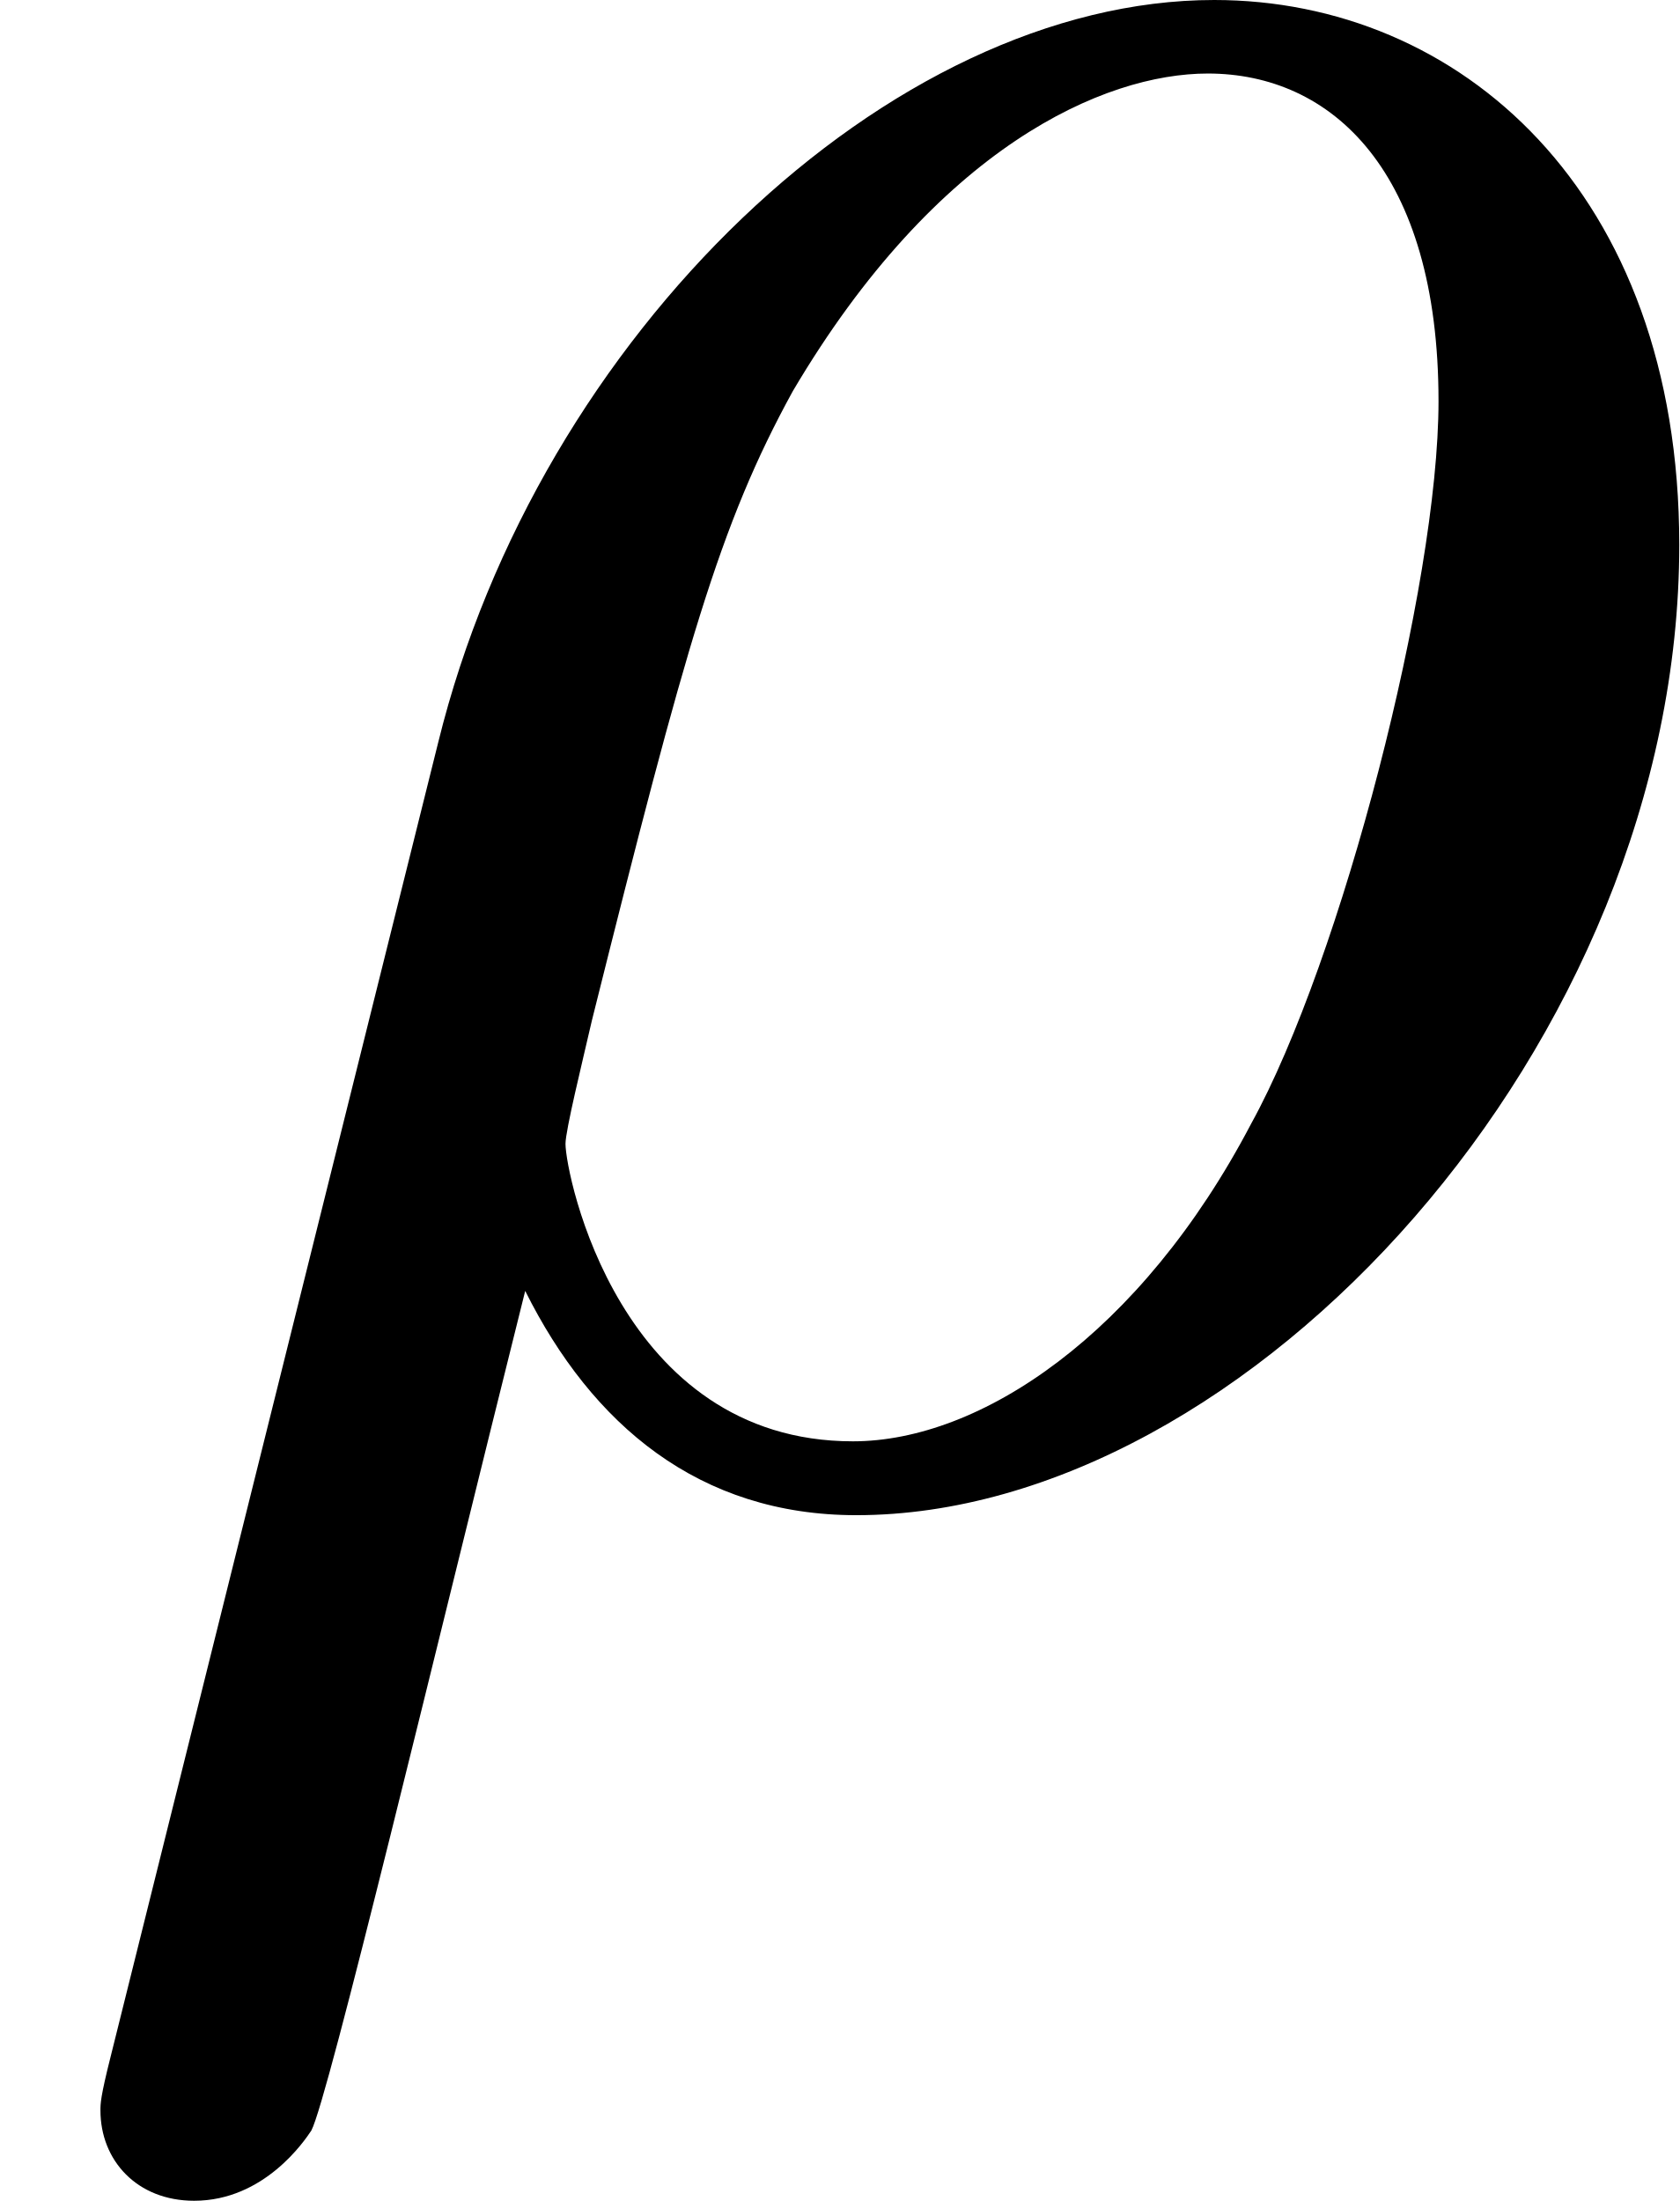
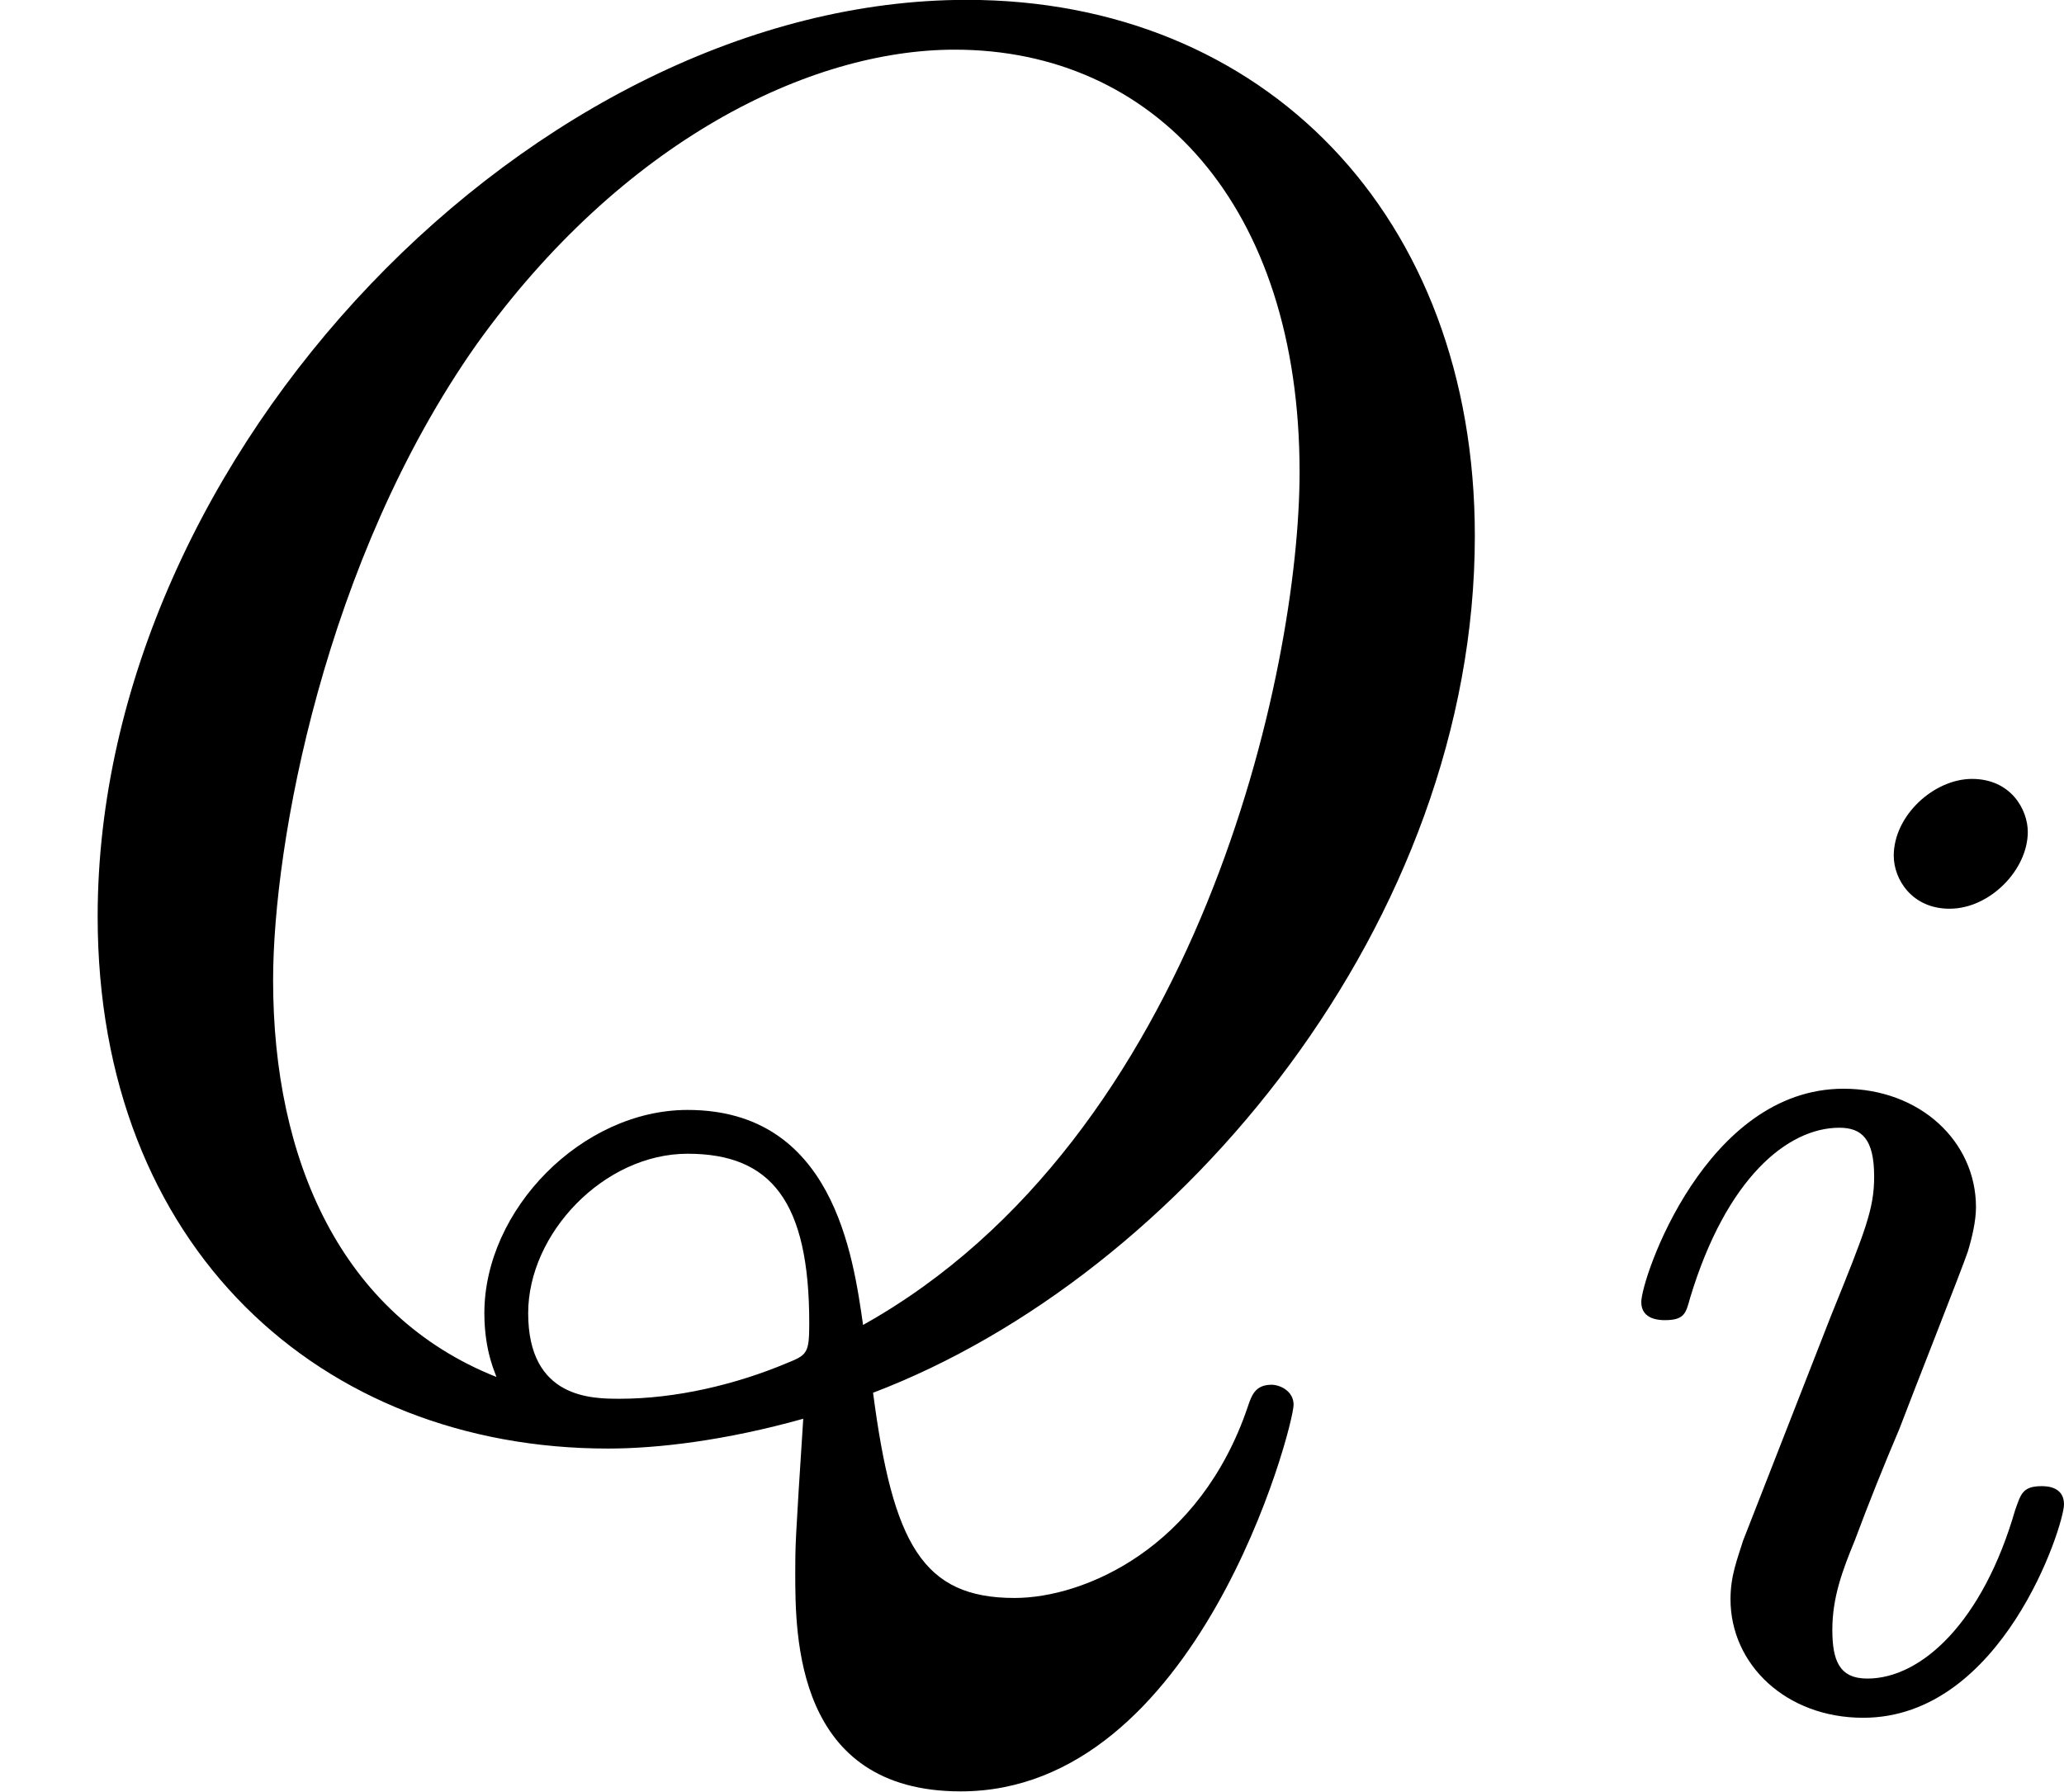
- <svg xmlns="http://www.w3.org/2000/svg" xmlns:xlink="http://www.w3.org/1999/xlink" version="1.1" width="7.002pt" height="9.178pt" viewBox="53.946 584.654 7.002 9.178">
+ <svg xmlns="http://www.w3.org/2000/svg" xmlns:xlink="http://www.w3.org/1999/xlink" version="1.1" width="14.444pt" height="12.539pt" viewBox="33.443 535.522 14.444 12.539">
  <defs>
-     <path id="g8-26" d="M0.329 1.724C0.299 1.843 0.299 1.863 0.299 1.883C0.299 2.032 0.408 2.152 0.578 2.152C0.787 2.152 0.907 1.973 0.927 1.943C0.976 1.853 1.295 0.518 1.564 -0.558C1.763 -0.159 2.082 0.11 2.55 0.11C3.716 0.11 5.001 -1.295 5.001 -2.78C5.001 -3.836 4.344 -4.403 3.616 -4.403C2.65 -4.403 1.604 -3.407 1.305 -2.192L0.329 1.724ZM2.54 -0.11C1.843 -0.11 1.684 -0.907 1.684 -0.996C1.684 -1.036 1.733 -1.235 1.763 -1.365C2.042 -2.481 2.142 -2.839 2.361 -3.238C2.79 -3.965 3.288 -4.184 3.597 -4.184C3.965 -4.184 4.284 -3.895 4.284 -3.208C4.284 -2.66 3.995 -1.544 3.726 -1.056C3.397 -0.428 2.919 -0.11 2.54 -0.11Z" />
+     <path id="g9-105" d="M2.26 -4.359C2.26 -4.47 2.176 -4.624 1.981 -4.624C1.792 -4.624 1.59 -4.442 1.59 -4.24C1.59 -4.122 1.681 -3.975 1.869 -3.975C2.071 -3.975 2.26 -4.17 2.26 -4.359ZM0.837 -0.816C0.809 -0.725 0.774 -0.642 0.774 -0.523C0.774 -0.195 1.053 0.07 1.437 0.07C2.134 0.07 2.441 -0.893 2.441 -0.997C2.441 -1.088 2.35 -1.088 2.329 -1.088C2.232 -1.088 2.225 -1.046 2.197 -0.969C2.036 -0.411 1.73 -0.126 1.458 -0.126C1.318 -0.126 1.283 -0.216 1.283 -0.37C1.283 -0.53 1.332 -0.663 1.395 -0.816C1.465 -1.004 1.541 -1.193 1.618 -1.374C1.681 -1.541 1.932 -2.176 1.96 -2.26C1.981 -2.329 2.001 -2.413 2.001 -2.483C2.001 -2.81 1.723 -3.075 1.339 -3.075C0.649 -3.075 0.328 -2.127 0.328 -2.008C0.328 -1.918 0.425 -1.918 0.446 -1.918C0.544 -1.918 0.551 -1.953 0.572 -2.029C0.753 -2.629 1.06 -2.88 1.318 -2.88C1.43 -2.88 1.492 -2.824 1.492 -2.636C1.492 -2.476 1.451 -2.371 1.276 -1.939L0.837 -0.816Z" />
+     <path id="g8-81" d="M4.364 -0.06C5.908 -0.648 7.372 -2.421 7.372 -4.344C7.372 -5.948 6.316 -7.024 4.832 -7.024C2.68 -7.024 0.488 -4.762 0.488 -2.441C0.488 -0.787 1.604 0.219 3.039 0.219C3.288 0.219 3.626 0.179 4.015 0.07C3.975 0.687 3.975 0.707 3.975 0.837C3.975 1.156 3.975 1.933 4.802 1.933C5.988 1.933 6.466 0.11 6.466 0C6.466 -0.07 6.396 -0.1 6.356 -0.1C6.276 -0.1 6.257 -0.05 6.237 0.01C5.998 0.717 5.42 0.966 5.071 0.966C4.613 0.966 4.463 0.697 4.364 -0.06ZM2.481 -0.139C1.704 -0.448 1.365 -1.225 1.365 -2.122C1.365 -2.809 1.624 -4.224 2.381 -5.3C3.108 -6.316 4.045 -6.775 4.772 -6.775C5.768 -6.775 6.496 -5.998 6.496 -4.663C6.496 -3.666 5.988 -1.335 4.314 -0.399C4.264 -0.747 4.164 -1.474 3.437 -1.474C2.909 -1.474 2.421 -0.976 2.421 -0.458C2.421 -0.259 2.481 -0.149 2.481 -0.139ZM3.098 -0.03C2.959 -0.03 2.64 -0.03 2.64 -0.458C2.64 -0.857 3.019 -1.255 3.437 -1.255S4.045 -1.016 4.045 -0.408C4.045 -0.259 4.035 -0.249 3.935 -0.209C3.676 -0.1 3.377 -0.03 3.098 -0.03Z" />
  </defs>
  <g id="page1" transform="matrix(1.4 0 0 1.4 0 0)">
-     <use x="38.533" y="422.013" xlink:href="#g8-26" />
+     <use x="23.888" y="389.539" xlink:href="#g8-81" />
+     <use x="31.764" y="391.034" xlink:href="#g9-105" />
  </g>
</svg>
